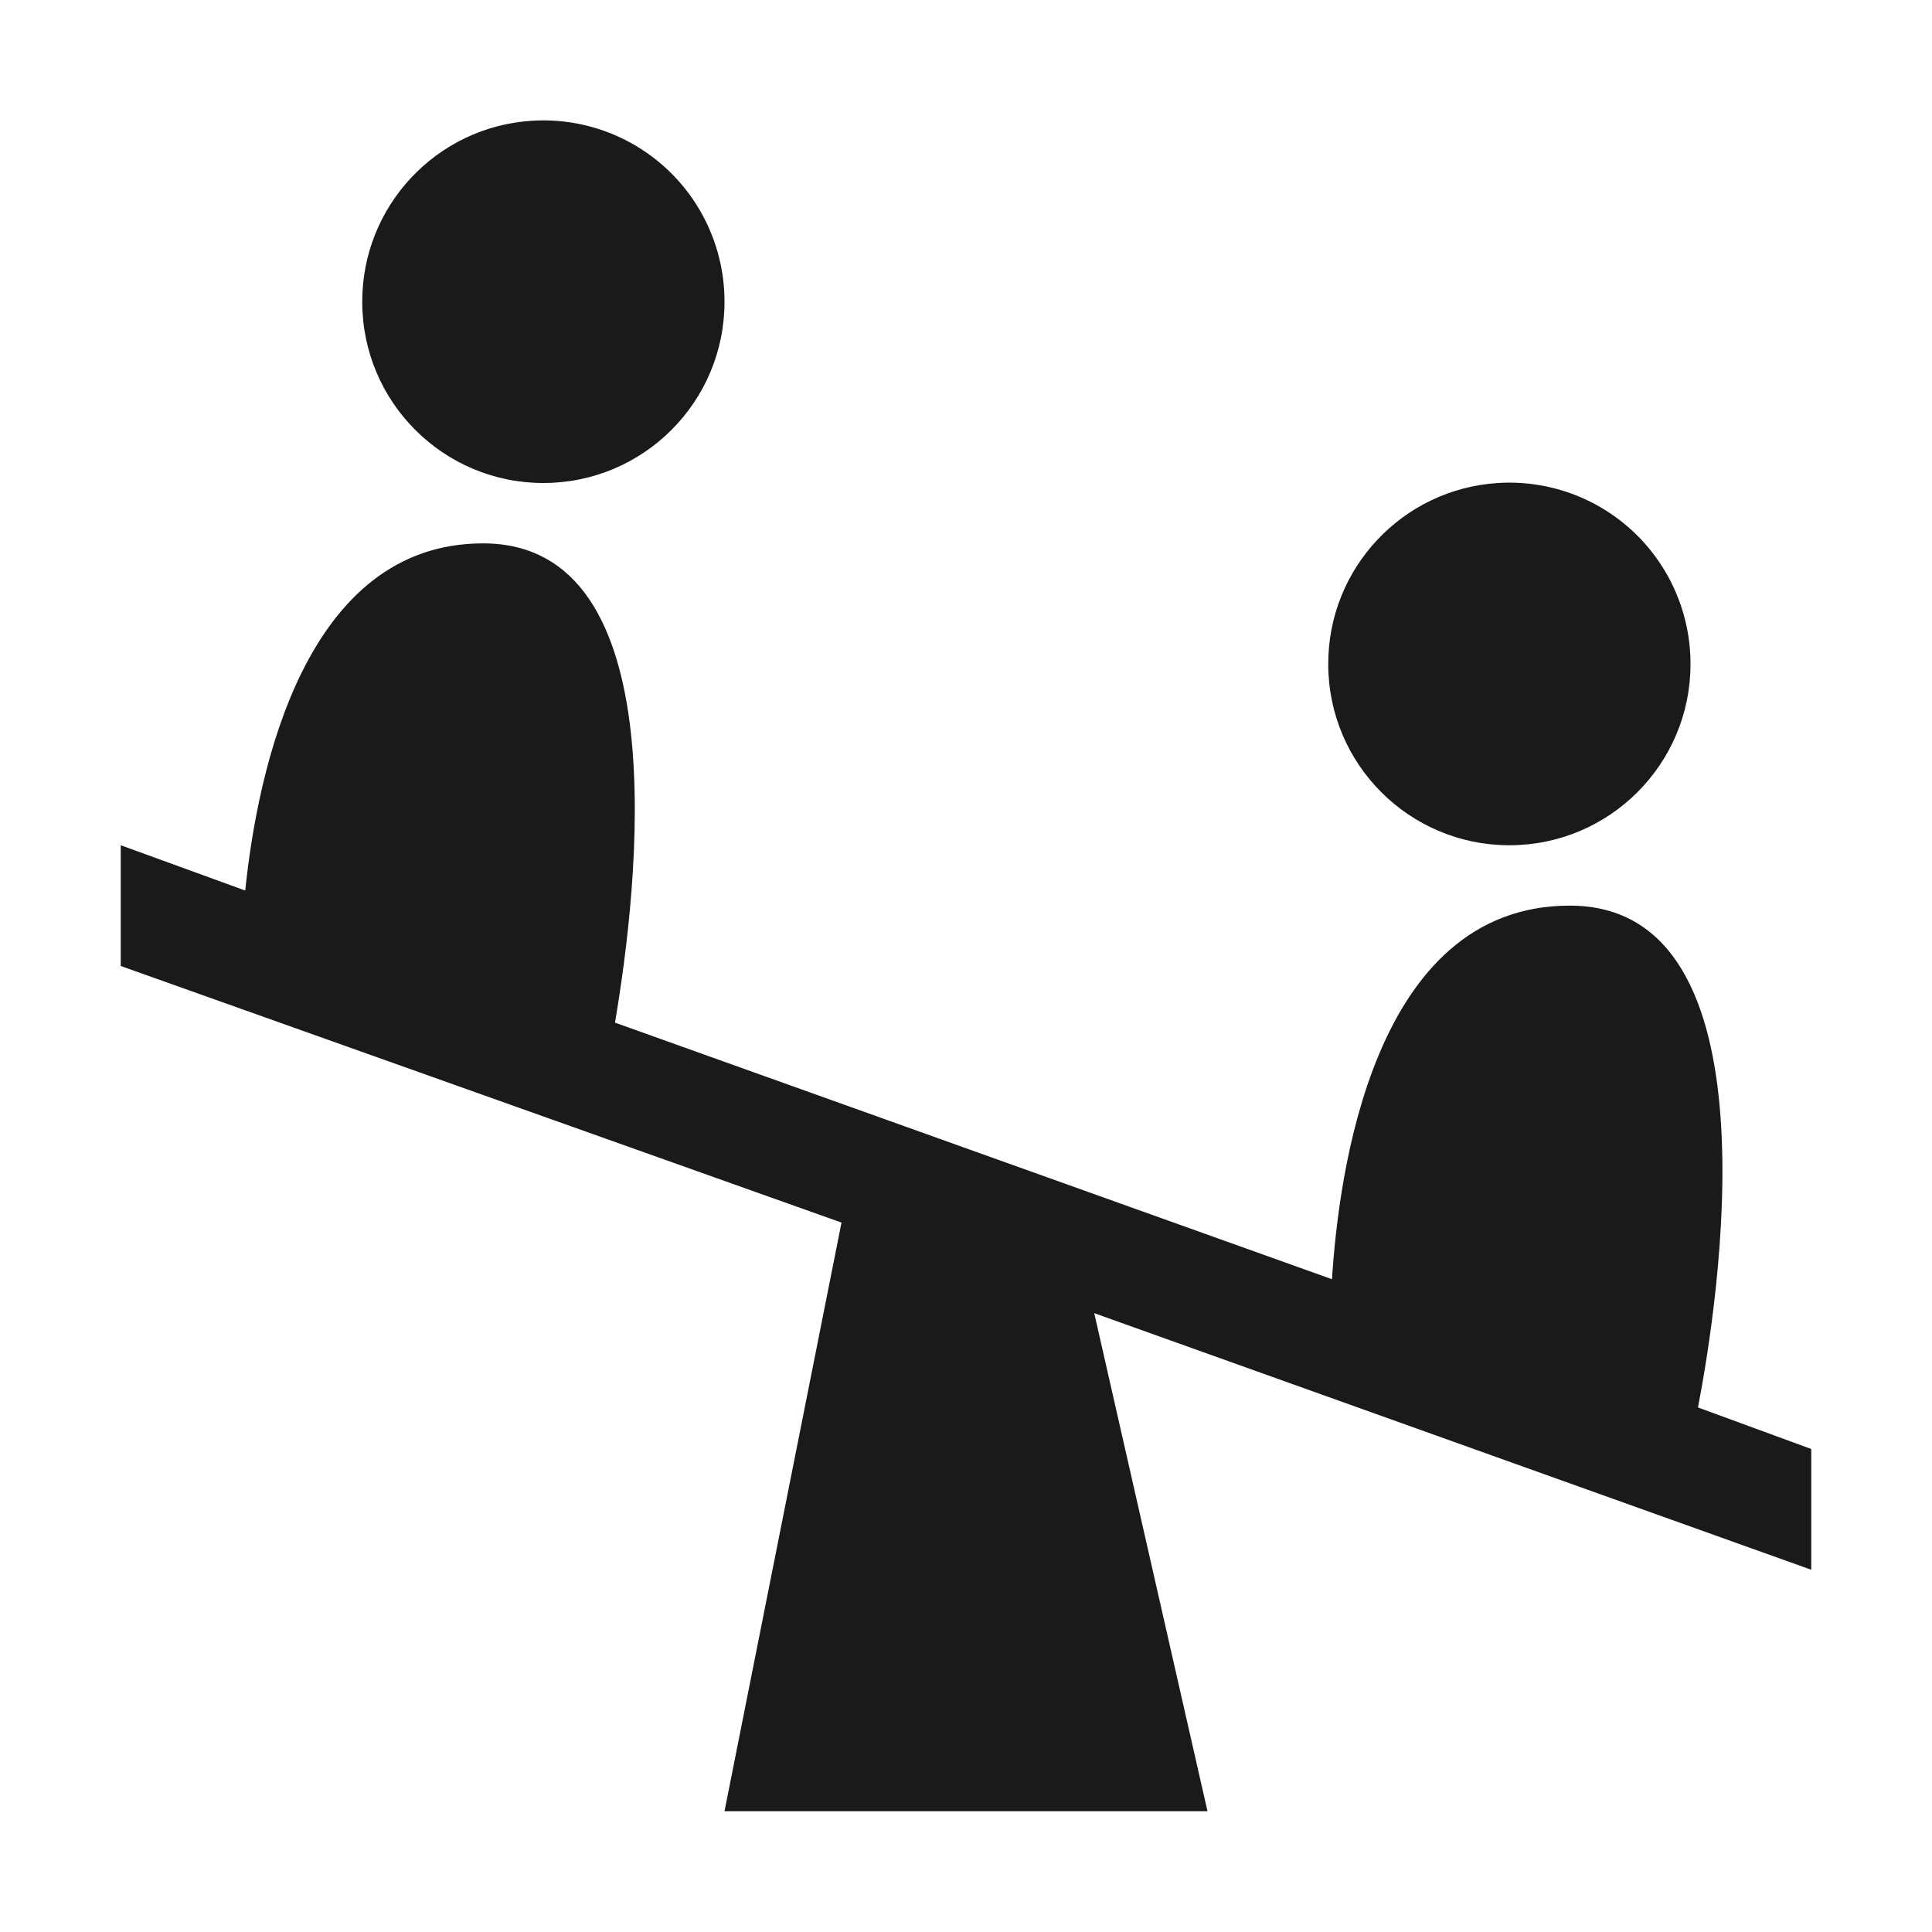
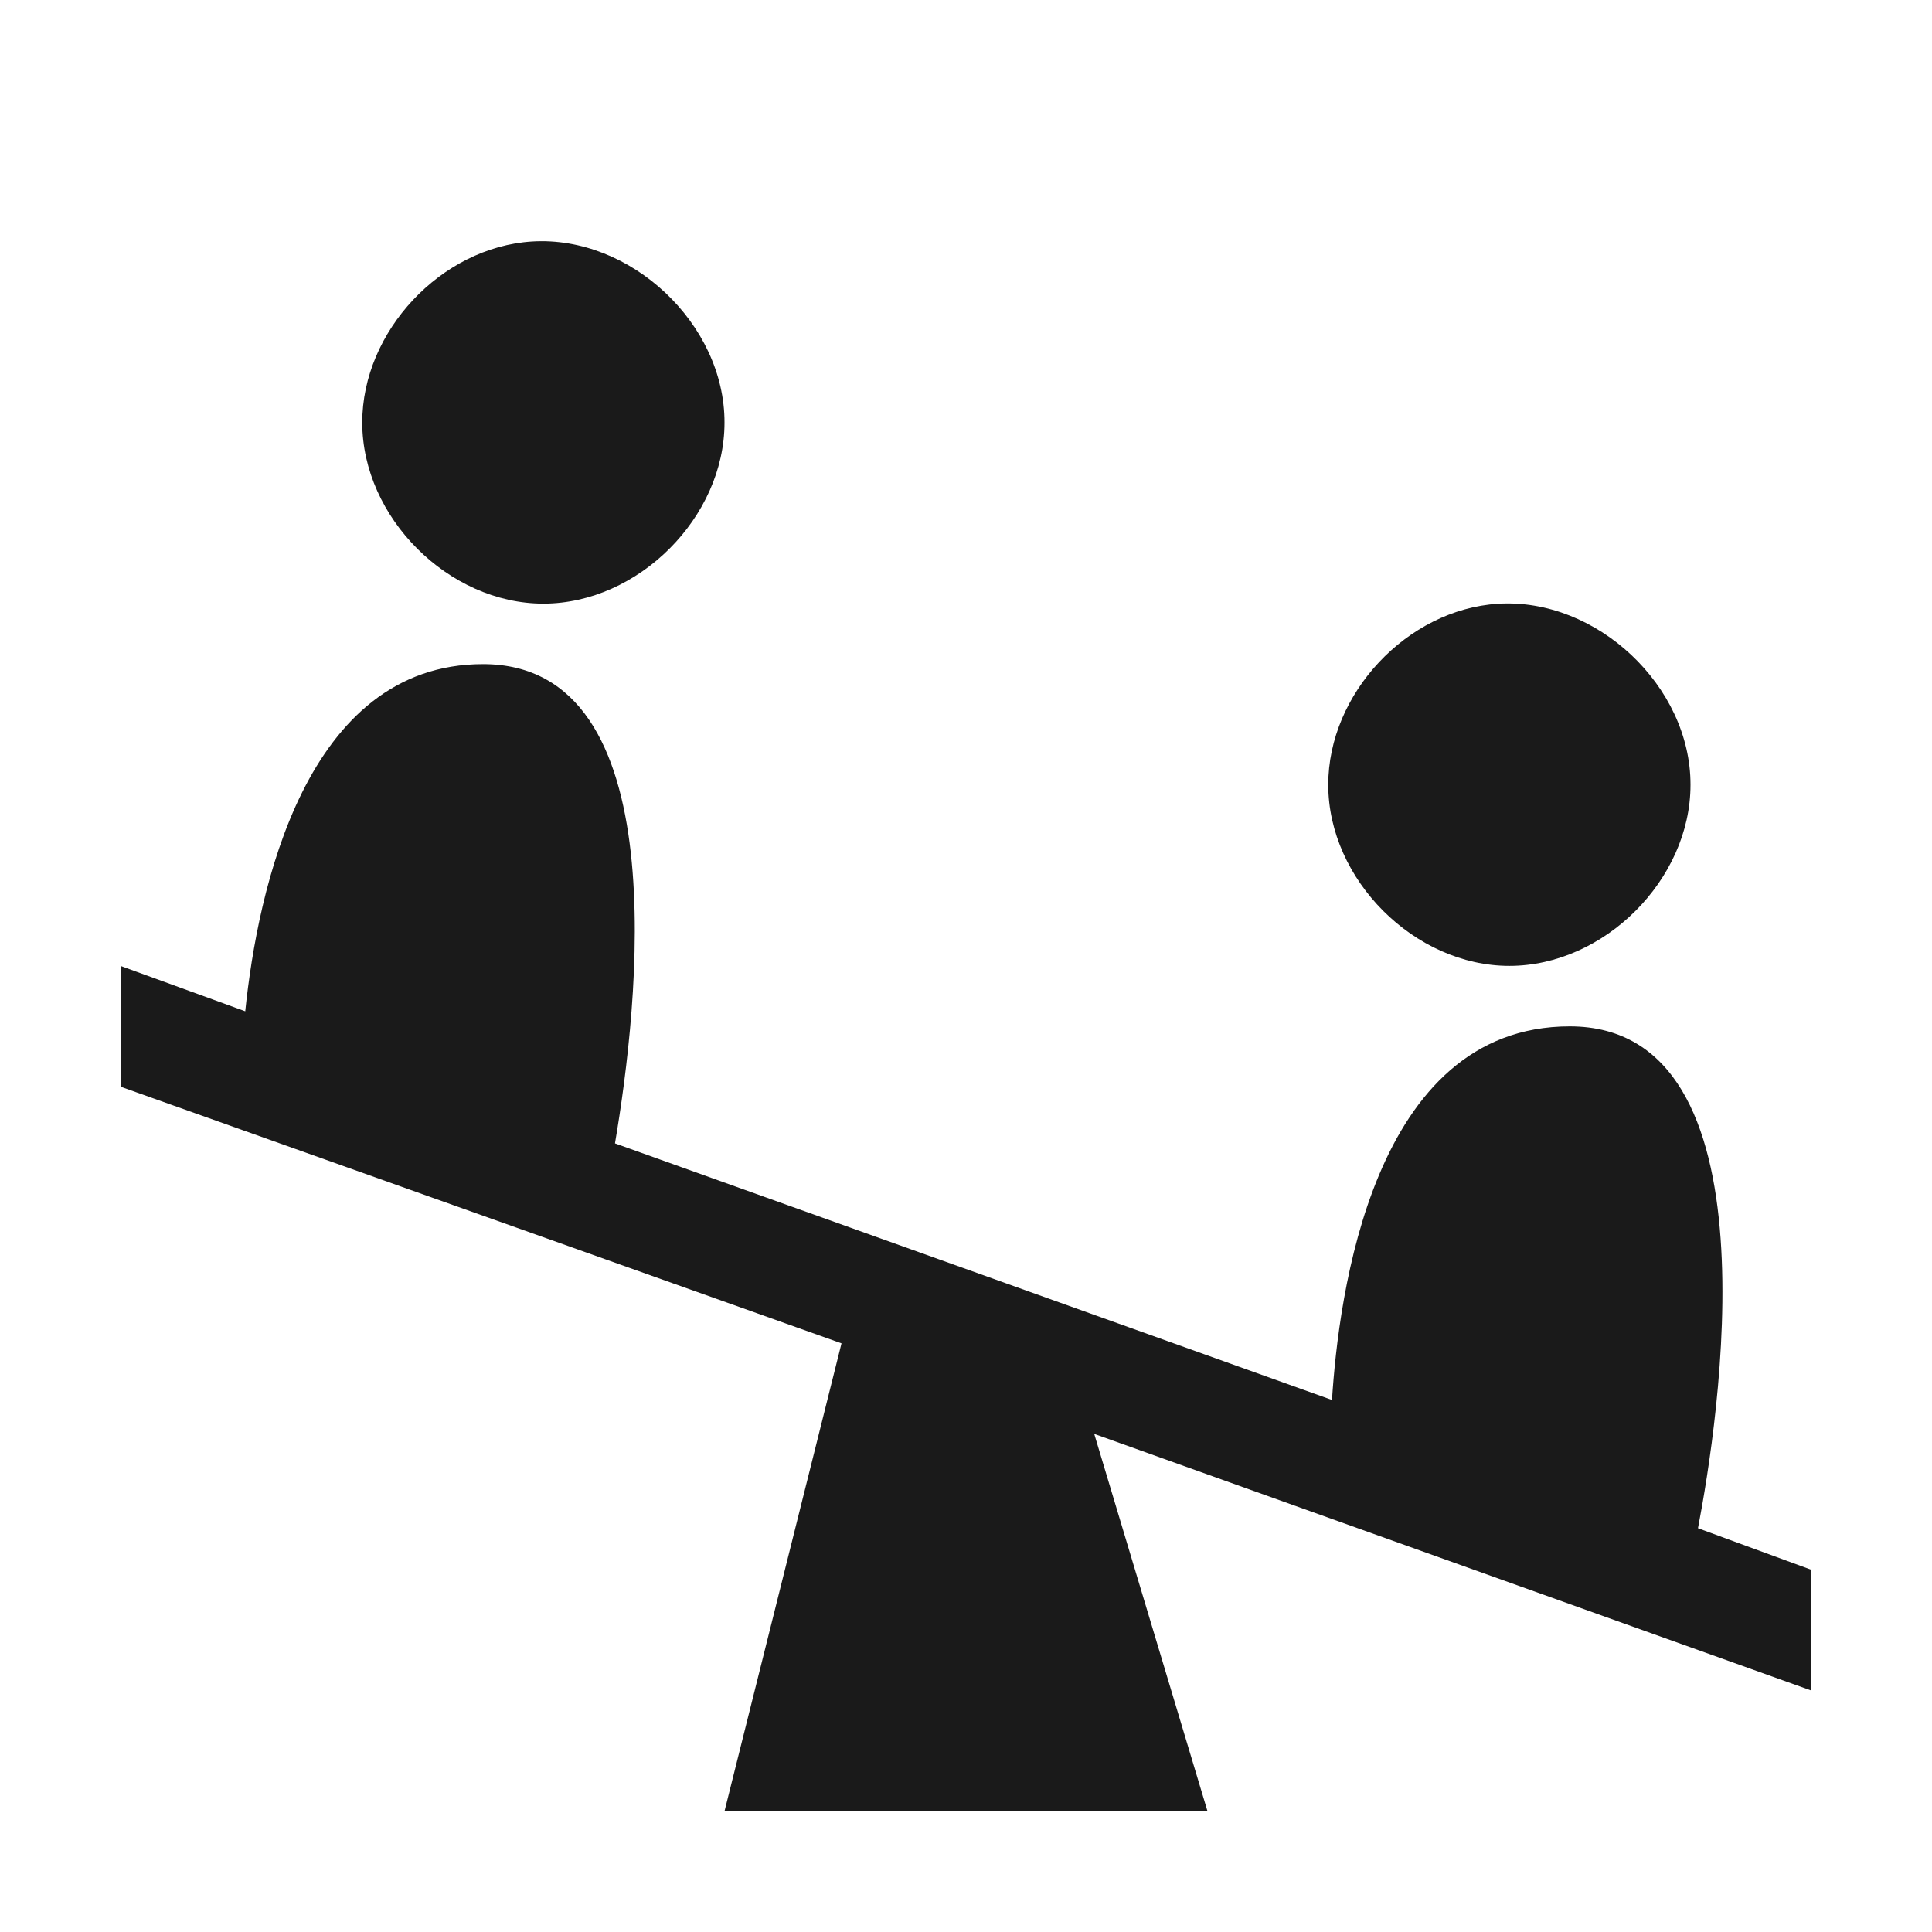
<svg xmlns="http://www.w3.org/2000/svg" version="1.1" width="100%" height="100%" viewBox="0 0 16 16" id="svg2">
-   <path d="M 4.406,1 A 1.5,1.5 0 0 0 3,2.5 1.5,1.5 0 0 0 6,2.5 1.5,1.5 0 0 0 4.406,1 z m 8,3 A 1.5,1.5 0 0 0 11,5.5 1.5,1.5 0 0 0 14,5.5 1.5,1.5 0 0 0 12.406,4 z M 4,4.5 C 2.529,4.5 2.134,6.373 2.031,7.375 L 1,7 1,8 6.969,10.125 6,15 10,15 9.062,10.875 15,13 15,12 14.062,11.656 C 14.227,10.795 14.75,7.5 13,7.5 c -1.638,0 -1.915,2.245 -1.969,3.094 l -5.938,-2.125 C 5.285,7.338 5.614,4.5 4,4.5 z" id="path4885" style="fill:#1a1a1a;fill-opacity:1;stroke:none" />
+   <path d="M 4.406,2 C 3.653,2.047 2.999,2.745 3,3.5 3,4.285 3.715,4.999 4.5,4.999 5.285,4.999 6,4.285 6,3.5 6.002,2.682 5.222,1.949 4.406,2 z m 8,3 C 11.653,5.047 10.999,5.745 11,6.5 c 2.87e-4,0.785 0.715,1.499 1.5,1.499 0.785,0 1.5,-0.714 1.5,-1.499 C 14.002,5.682 13.222,4.949 12.406,5 z M 4,5.5 C 2.529,5.5 2.134,7.373 2.031,8.375 L 1,8 1,9 6.969,11.125 6,15 10,15 9.062,11.875 15,14 15,13 14.062,12.656 C 14.227,11.795 14.75,8.5 13,8.5 c -1.638,0 -1.915,2.245 -1.969,3.094 l -5.938,-2.125 C 5.285,8.338 5.614,5.5 4,5.5 z" id="path4885" style="fill:#1a1a1a;fill-opacity:1;stroke:none" />
</svg>
